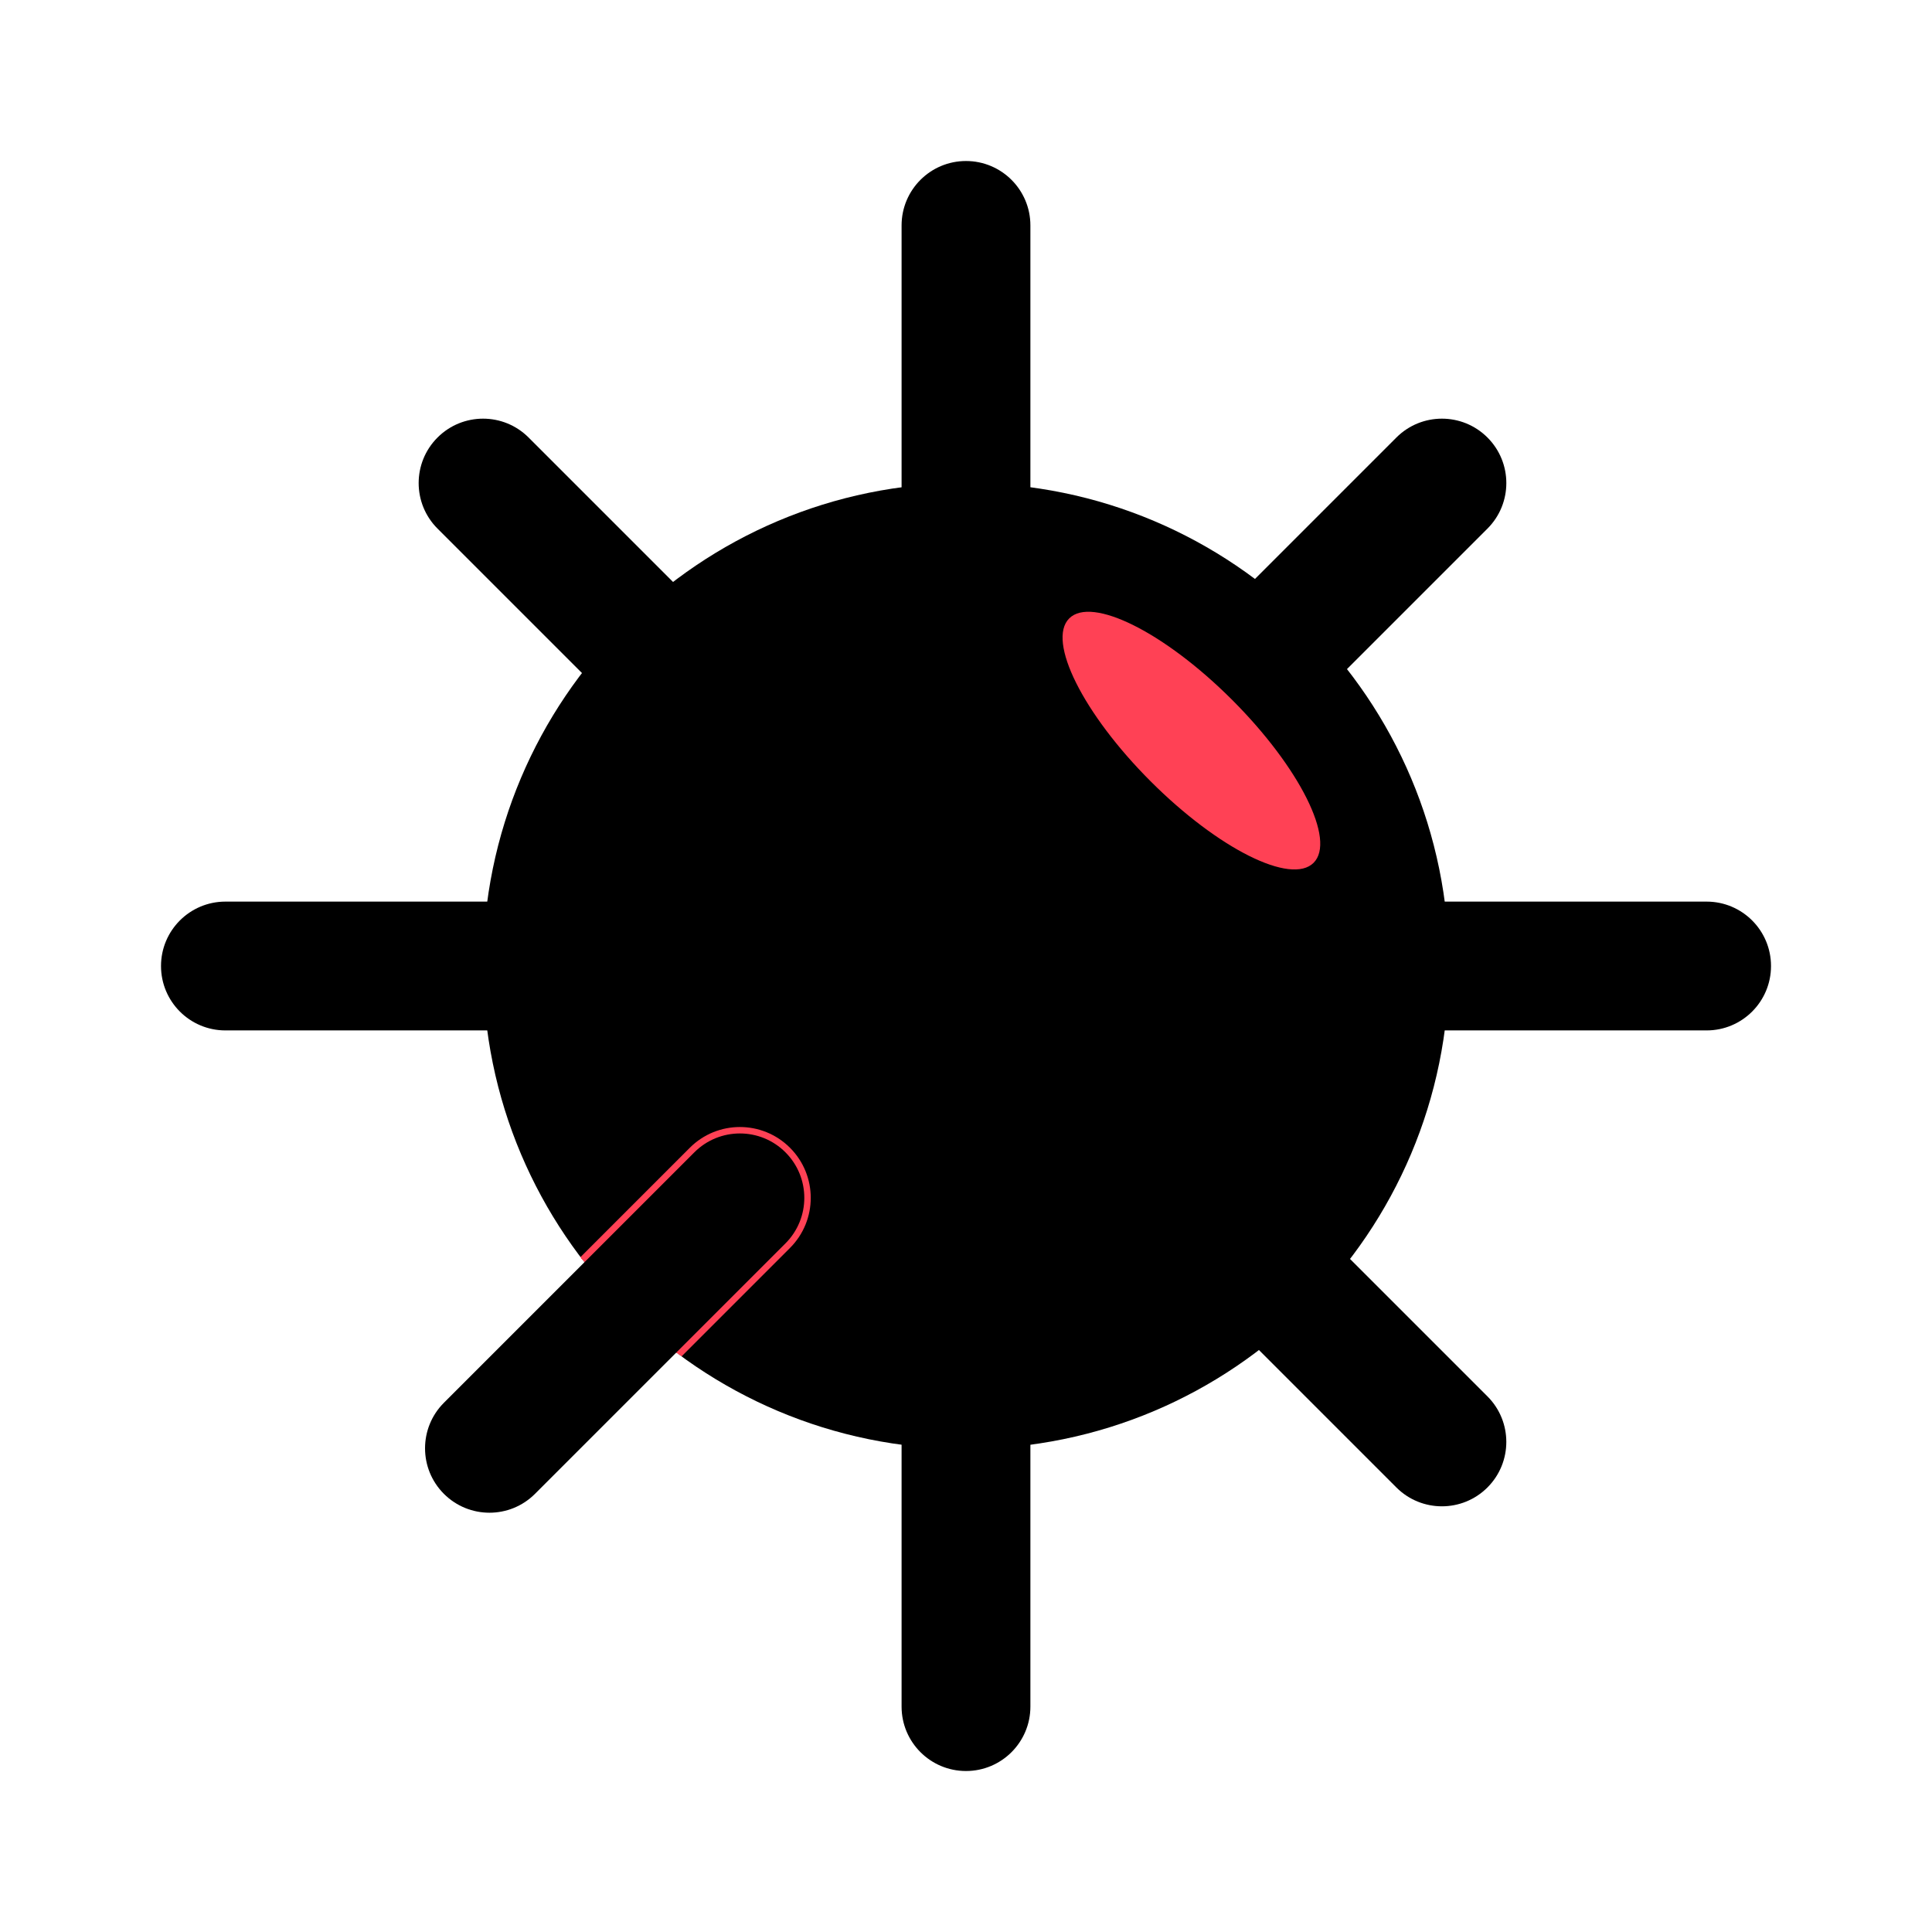
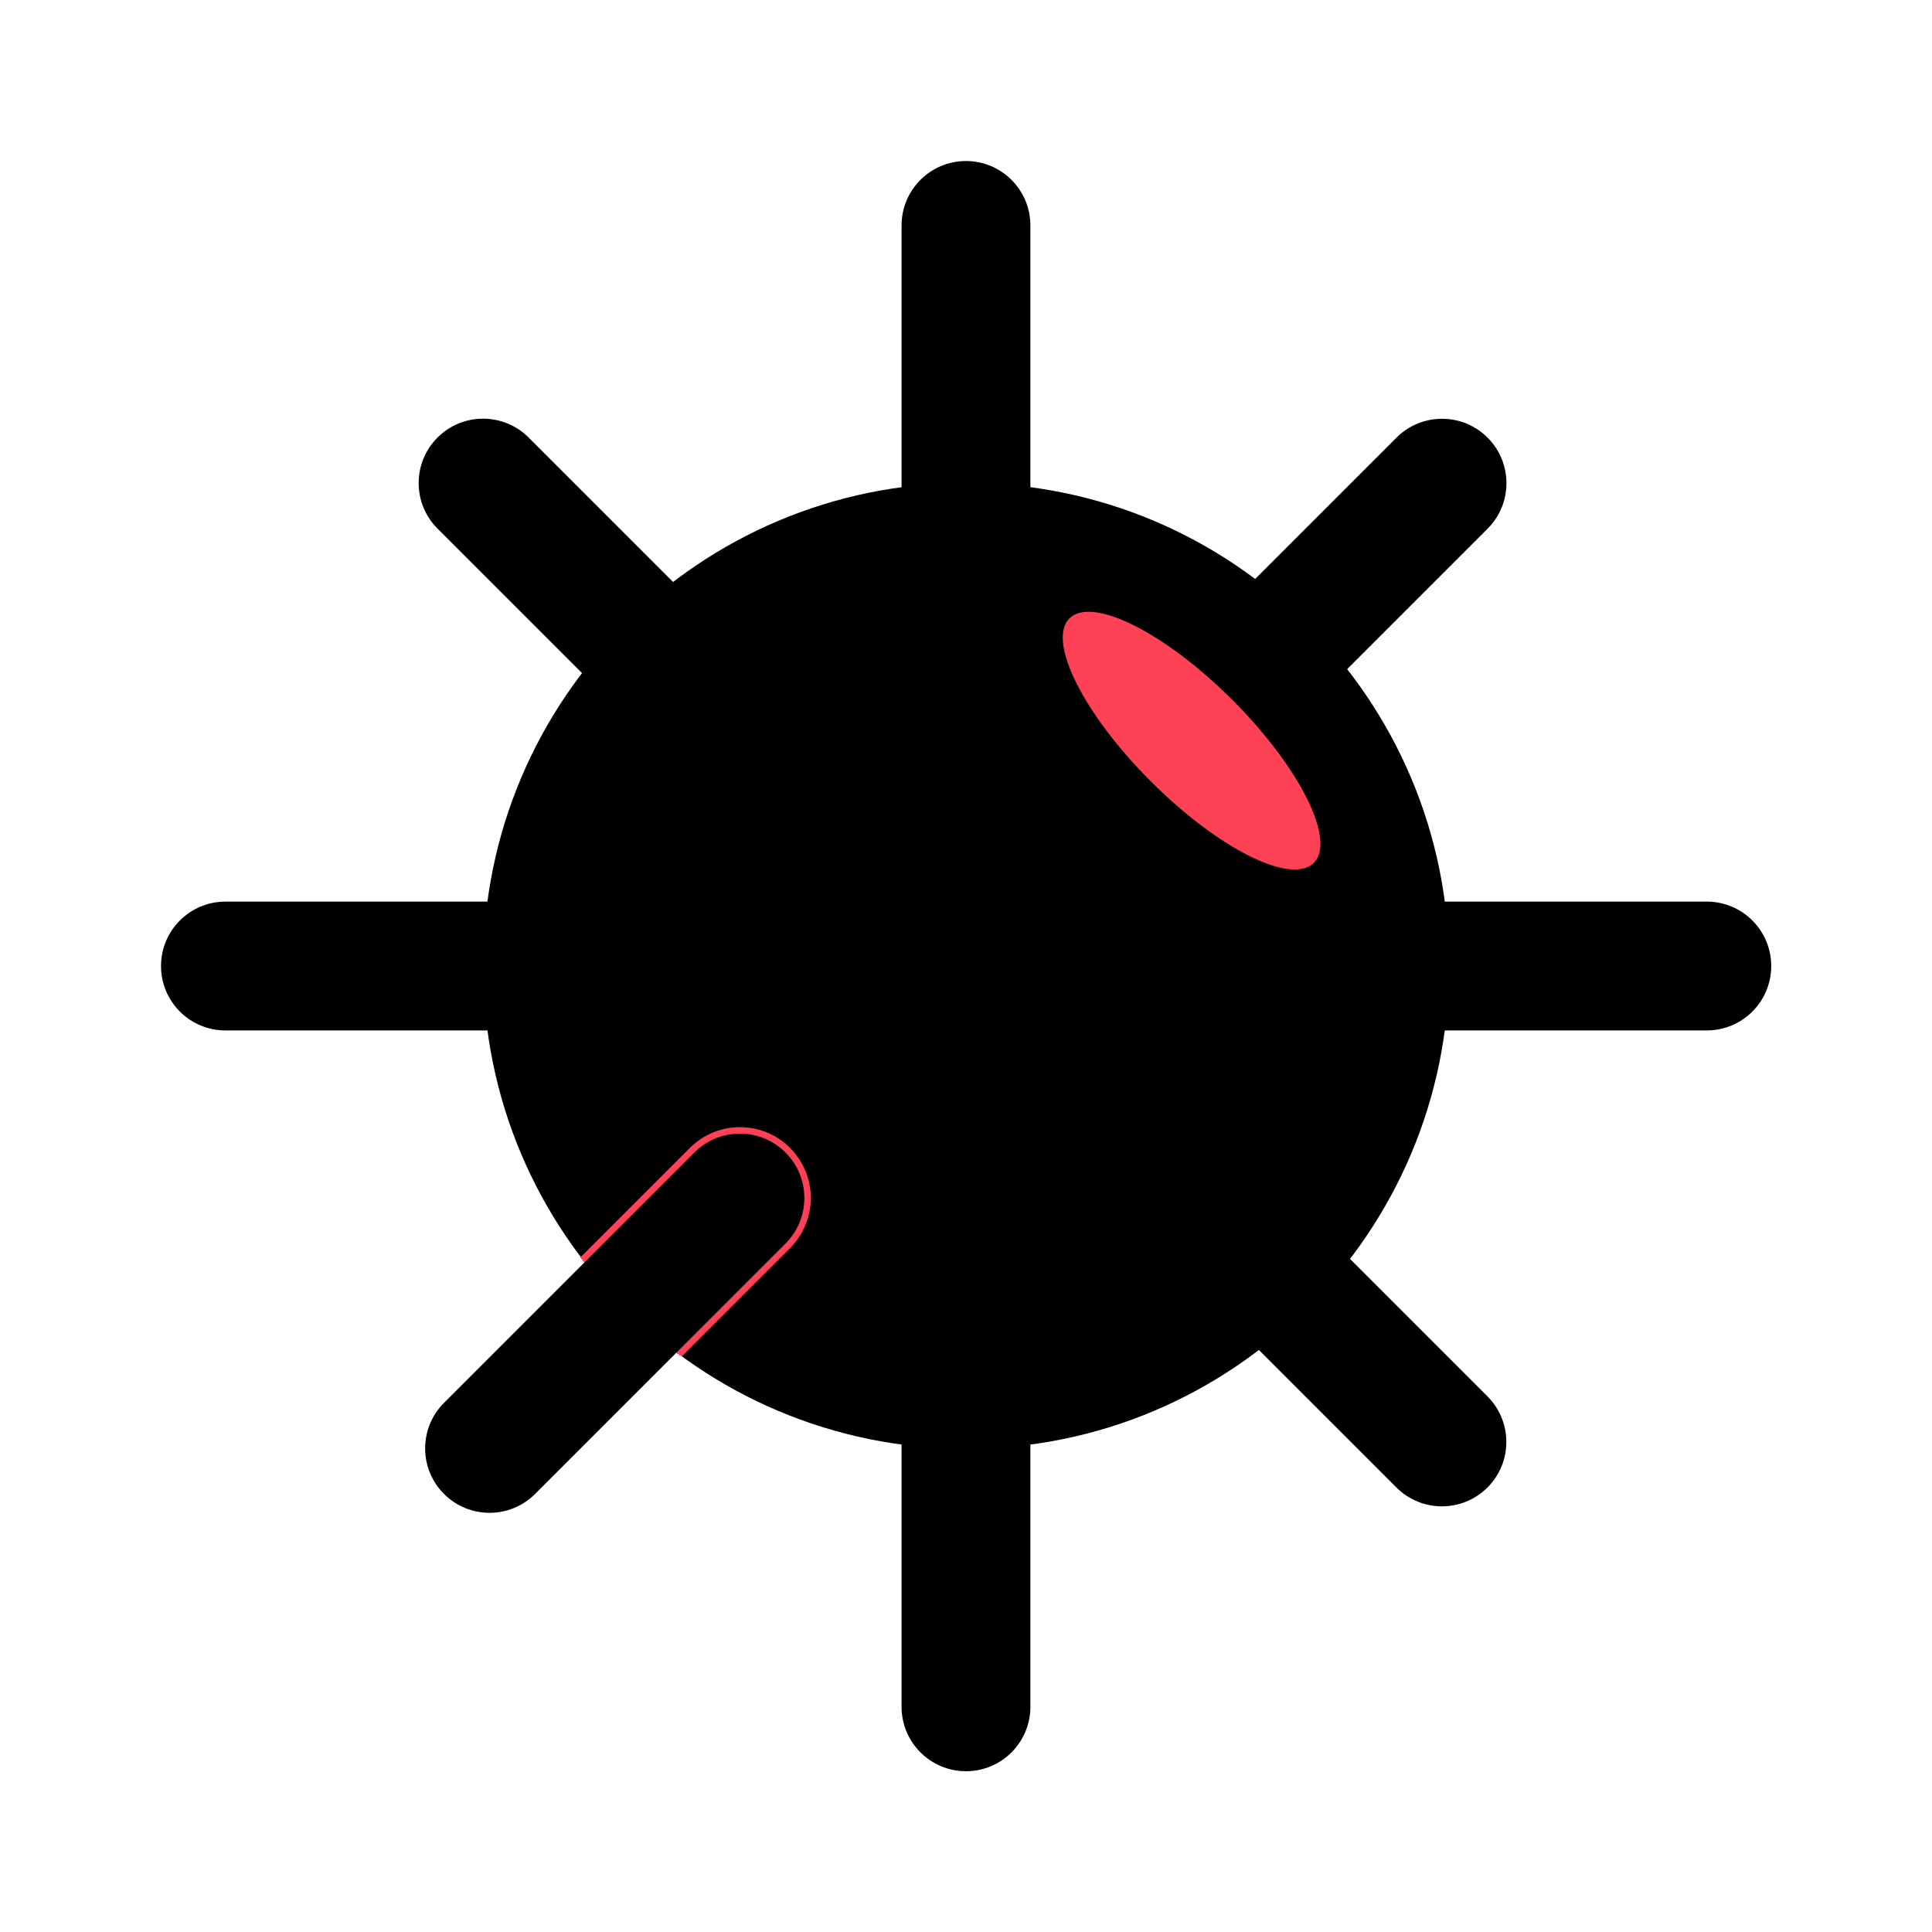
- <svg xmlns="http://www.w3.org/2000/svg" xmlns:ns1="http://www.openswatchbook.org/uri/2009/osb" xmlns:xlink="http://www.w3.org/1999/xlink" id="svg8" version="1.1" viewBox="0 0 79.375 79.375" height="300" width="300">
-   <defs id="defs2">
-     <linearGradient ns1:paint="solid" id="linearGradient974">
-       <stop id="stop972" offset="0" style="stop-color:#fb0000;stop-opacity:1;" />
-     </linearGradient>
-     <linearGradient id="linearGradient884">
-       <stop id="stop880" offset="0" style="stop-color:#ff4155;stop-opacity:1;" />
-       <stop style="stop-color:#ff4155;stop-opacity:1" offset="1" id="stop924" />
-       <stop id="stop882" offset="1" style="stop-color:#000000;stop-opacity:0" />
-     </linearGradient>
-     <radialGradient gradientUnits="userSpaceOnUse" gradientTransform="matrix(-1.949679,0,0,-1.915668,0.2848781,165.2011)" r="10.186" fy="56.936" fx="0.143" cy="56.936" cx="0.143" id="radialGradient954" xlink:href="#linearGradient884" />
-     <linearGradient gradientUnits="userSpaceOnUse" y2="21.733" x2="51.417" y1="28.775" x1="58.086" id="linearGradient997" xlink:href="#linearGradient884" />
+ <svg xmlns="http://www.w3.org/2000/svg" width="300" height="300" version="1.1" viewBox="0 0 79.37 79.37">
+   <defs>
+     <radialGradient id="radialGradient954" cx=".143" cy="56.94" r="10.19" gradientTransform="matrix(-1.95 0 0 -1.916 .2849 165.2)" gradientUnits="userSpaceOnUse">
+       <stop stop-color="#ff4155" offset="0" />
+       <stop stop-color="#ff4155" offset="1" />
+       <stop stop-opacity="0" offset="1" />
+     </radialGradient>
  </defs>
-   <g id="layer4">
-     <rect transform="rotate(-45)" ry="2.646" rx="2.646" y="53.277" x="10.658" height="5.292" width="19.844" id="rect38" style="fill:#000000;stroke-width:0.265" />
+   <g fill="none" stroke-width=".265">
+     <ellipse cx="13.62" cy="7.322" rx="8.301" ry="2.378" />
+     <ellipse cx="31.85" cy="20.29" rx="8.068" ry="7.602" />
  </g>
-   <g id="layer1">
-     <path transform="scale(0.2645833)" d="M 150 75 A 75 75 0 0 0 75 150 A 75 75 0 0 0 150 225 A 75 75 0 0 0 225 150 A 75 75 0 0 0 150 75 z " style="fill:#000000;paint-order:markers stroke fill;" id="path12" />
-     <ellipse ry="2.378" rx="8.301" cy="7.322" cx="13.618" id="path42" style="fill:none;stroke-width:0.265" />
-     <ellipse ry="7.602" rx="8.068" cy="20.287" cx="31.853" id="path44" style="fill:none;stroke-width:0.265" />
-   </g>
-   <g id="layer2">
-     <rect rx="2.646" ry="2.646" y="37.042" x="6.615" height="5.292" width="66.146" id="rect20" style="fill:#000000;stroke-width:0.265" />
-     <rect transform="rotate(90)" rx="2.646" ry="2.646" y="-42.333" x="6.615" height="5.292" width="66.146" id="rect30" style="fill:#000000;stroke-width:0.265" />
-     <rect transform="rotate(45)" ry="2.646" rx="2.646" y="-2.646" x="25.421" height="5.292" width="19.844" id="rect34" style="fill:#000000;stroke-width:0.265" />
-     <rect style="fill:#000000;" id="rect36" width="19.844" height="5.292" x="-86.424" y="-2.646" rx="2.646" ry="2.646" transform="rotate(-135)" />
-     <rect style="opacity:1;mix-blend-mode:normal;fill:#000000;stroke:url(#radialGradient954);stroke-width:0.529;stroke-linecap:round;stroke-linejoin:round;stroke-miterlimit:4;stroke-dasharray:none;stroke-dashoffset:0;stroke-opacity:1;paint-order:markers stroke fill" id="rect40" width="19.844" height="5.292" x="-30.502" y="53.648" rx="2.646" ry="2.646" transform="rotate(-45)" />
-   </g>
-   <g style="display:inline" id="layer3">
-     <ellipse transform="rotate(45)" ry="2.367" rx="7.1" cy="-13.096" cx="56.127" id="path46" style="fill:#ff4155;fill-opacity:1;fill-rule:nonzero;stroke-width:0.269" />
+   <g>
+     <g>
+       <g stroke-width=".265">
+         <path d="m39.69 19.84a19.84 19.84 0 0 0-19.84 19.84 19.84 19.84 0 0 0 19.84 19.84 19.84 19.84 0 0 0 19.84-19.84 19.84 19.84 0 0 0-19.84-19.84z" style="paint-order:markers stroke fill" />
+         <rect x="6.615" y="37.04" width="66.15" height="5.292" rx="2.646" ry="2.646" />
+         <rect transform="rotate(90)" x="6.615" y="-42.33" width="66.15" height="5.292" rx="2.646" ry="2.646" />
+         <rect transform="rotate(45)" x="25.42" y="-2.646" width="19.84" height="5.292" rx="2.646" ry="2.646" />
+       </g>
+       <rect transform="rotate(225)" x="-86.42" y="-2.646" width="19.84" height="5.292" rx="2.646" ry="2.646" />
+       <rect transform="rotate(-45)" x="-30.5" y="53.65" width="19.84" height="5.292" rx="2.646" ry="2.646" stroke="url(#radialGradient954)" stroke-linecap="round" stroke-linejoin="round" stroke-width=".529" style="mix-blend-mode:normal;paint-order:markers stroke fill" />
+       <rect transform="rotate(-45)" x="10.66" y="53.28" width="19.84" height="5.292" rx="2.646" ry="2.646" stroke-width=".265" />
+     </g>
+     <ellipse transform="rotate(45)" cx="56.13" cy="-13.1" rx="7.1" ry="2.367" fill="#ff4155" stroke-width=".269" />
  </g>
</svg>
